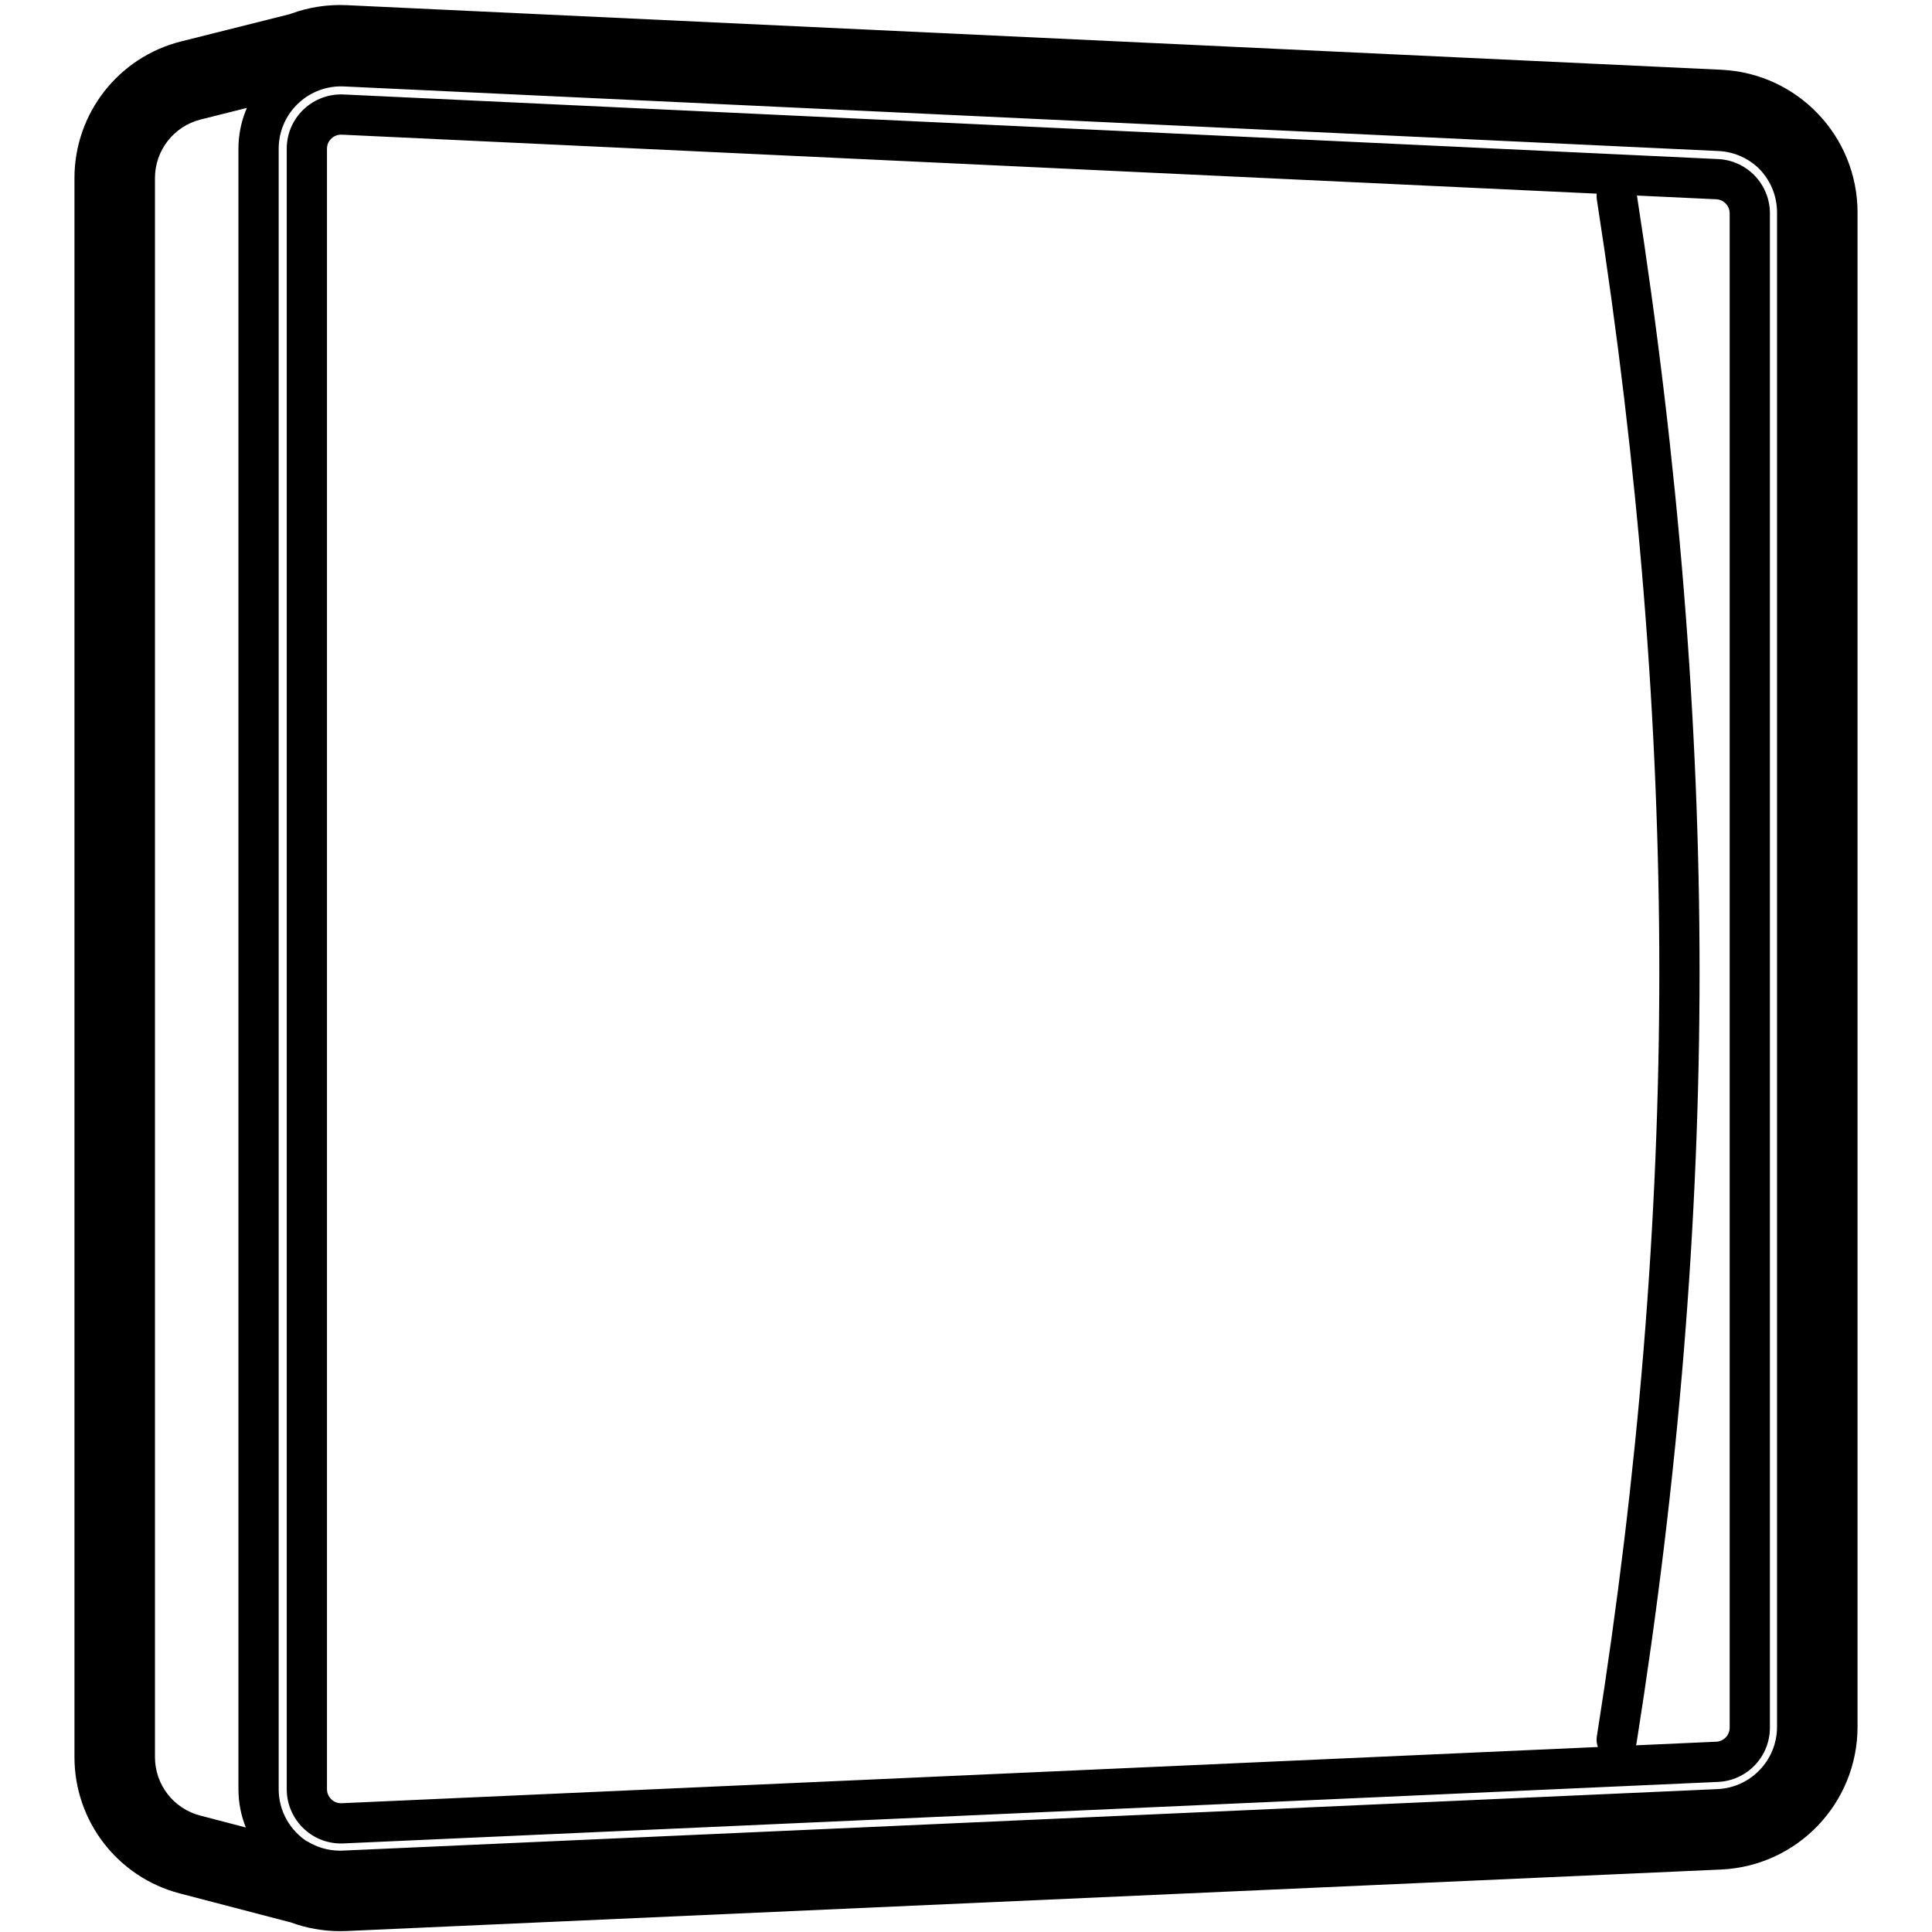
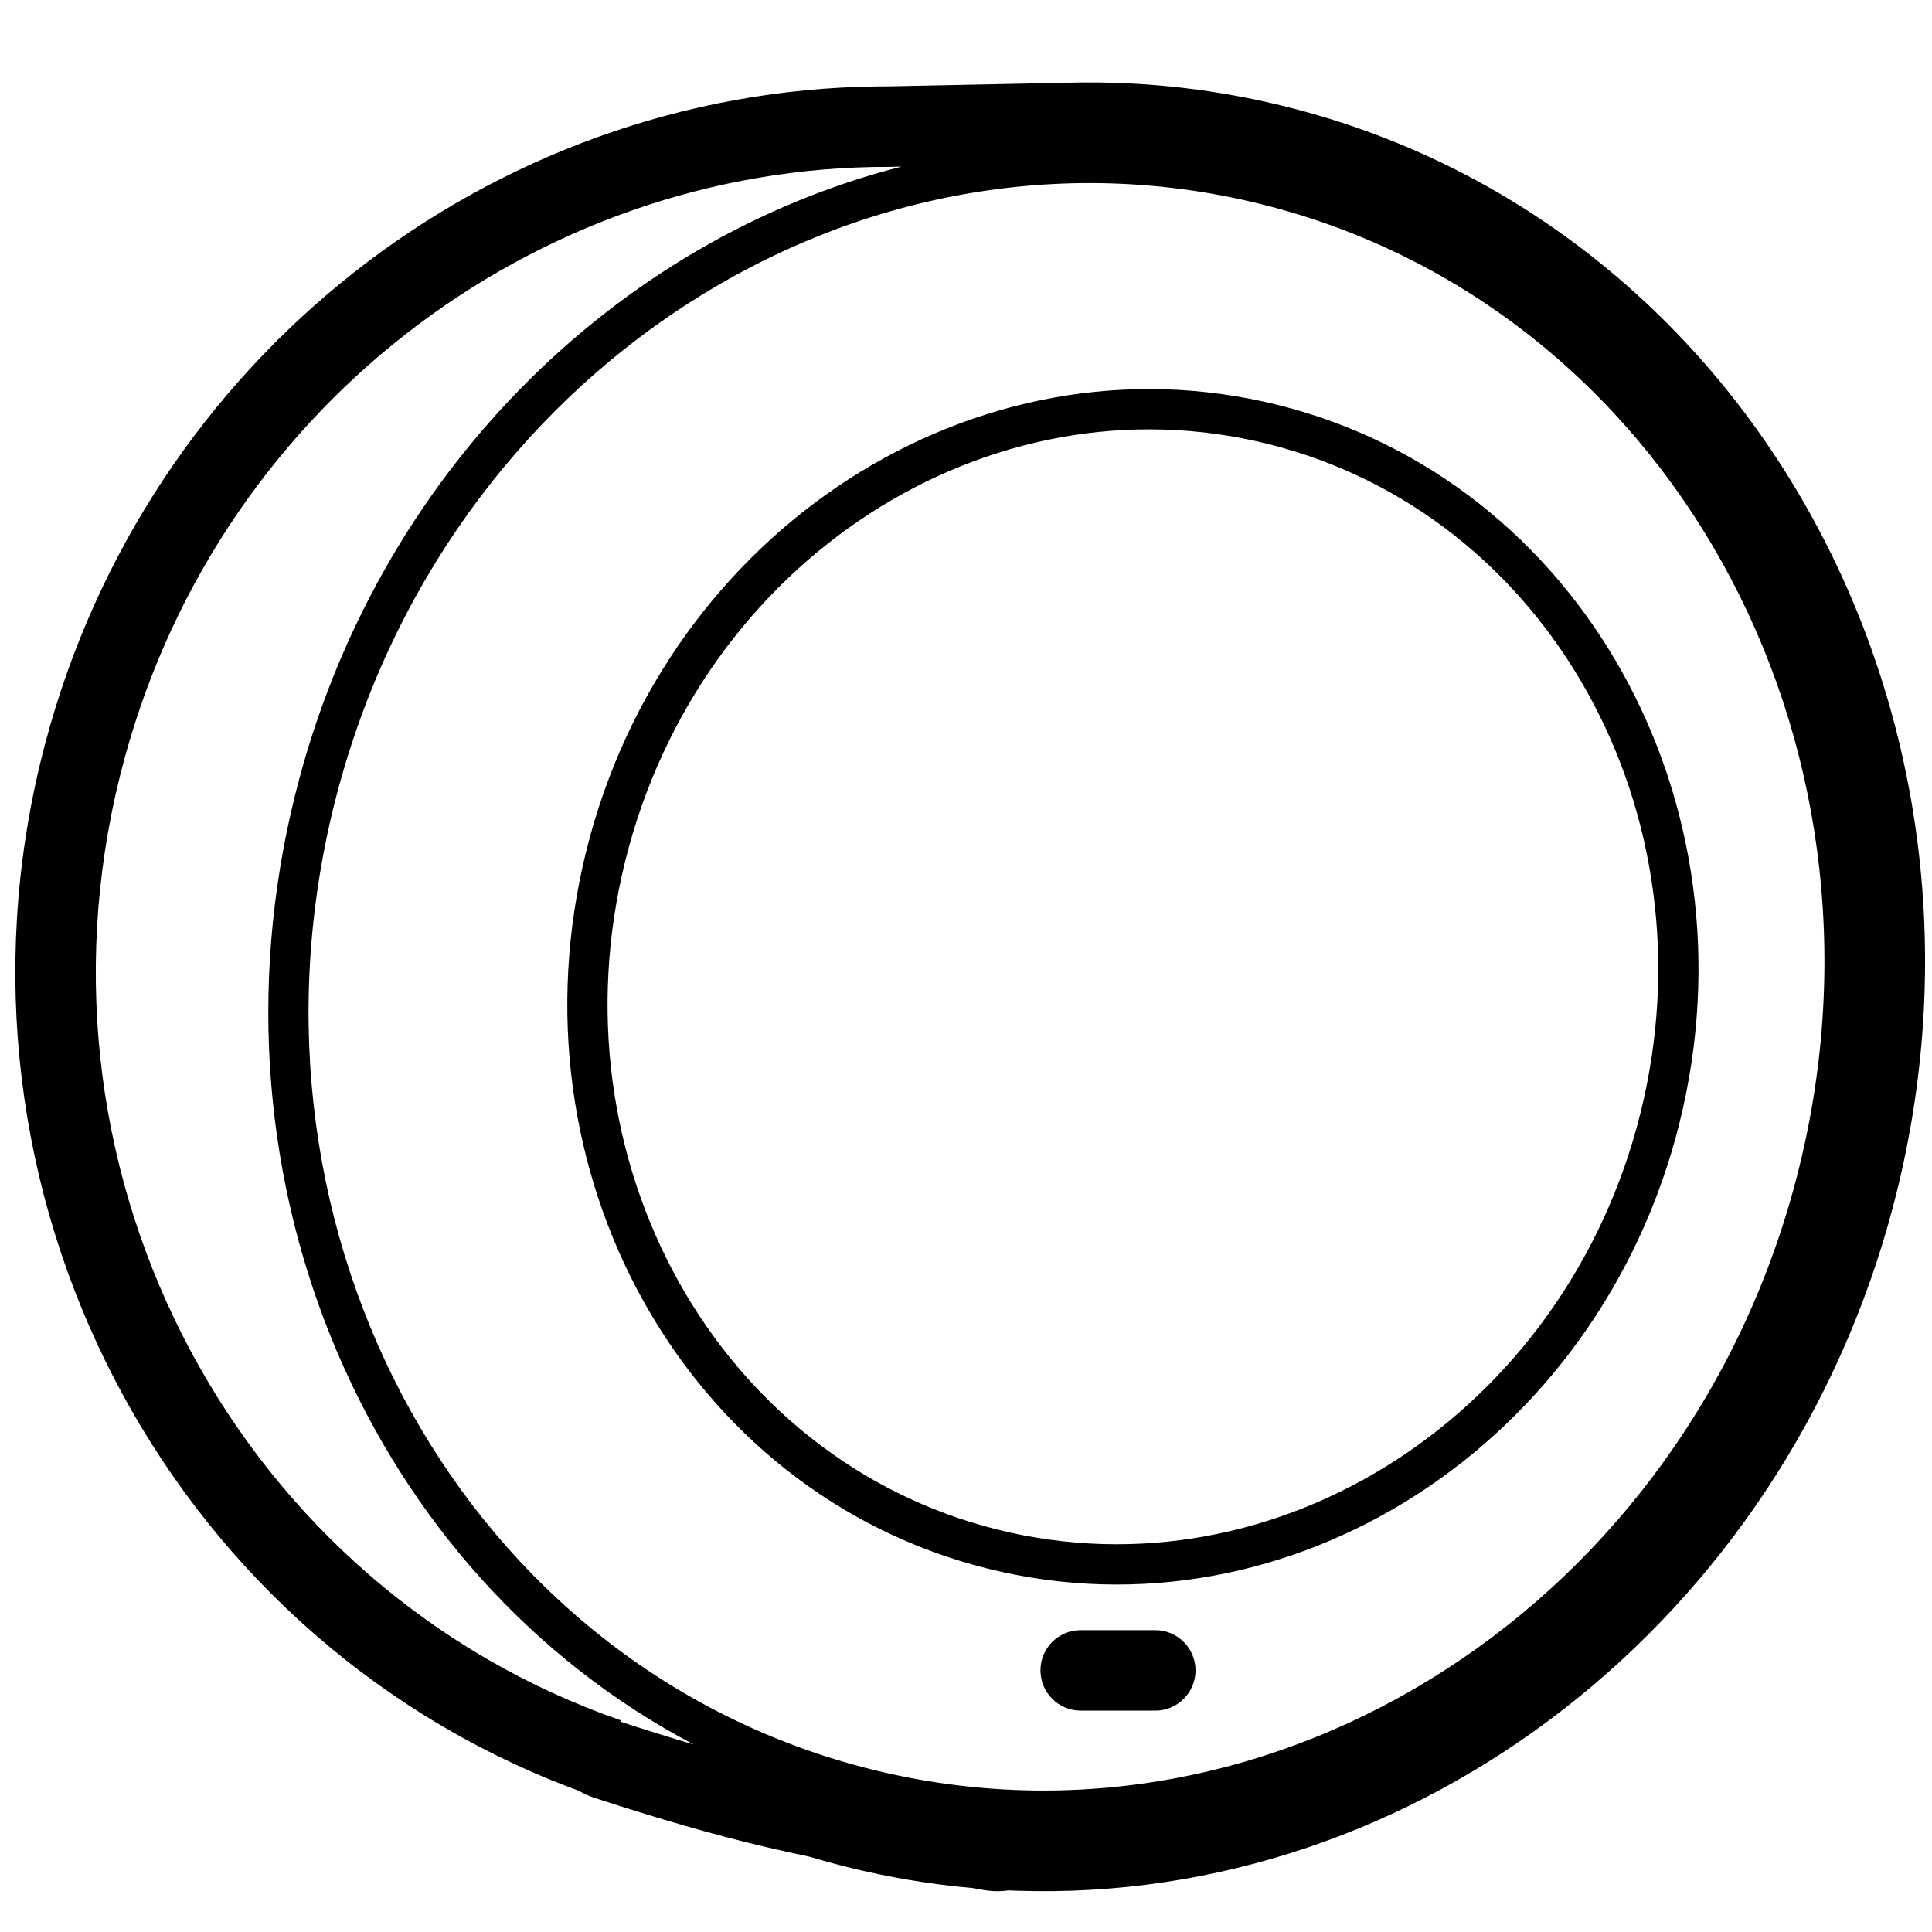
<svg xmlns="http://www.w3.org/2000/svg" width="960px" height="960px" viewBox="0 0 960 960" version="1.1">
-   <g id="com.danfoss/drivers/ICON2_Sensor" stroke="none" fill="none" fill-rule="nonzero">
-     <path d="M172.333,2.569 L855.333,34.662 C893.207,36.442 923,67.667 923,105.584 L923,858.029 C923,896.008 893.113,927.261 855.173,928.958 L172.173,959.511 C171.116,959.559 170.058,959.582 169,959.582 C160.504,959.582 152.192,958.072 144.398,955.193 L144.236,955.132 L143.919,955.065 C143.668,955.01 143.416,954.951 143.164,954.891 L142.408,954.701 L89.305,940.826 C58.494,932.776 37,904.944 37,873.099 L37,88.484 C37,56.388 58.828,28.403 89.959,20.59 L144.031,7.018 L144.536,6.83 C153.352,3.592 162.782,2.12 172.333,2.569 Z M138.511,72.463 C138.488,72.948 138.477,73.433 138.477,73.918 L138.477,889.009 C138.477,899.875 144.067,909.435 152.529,914.97 L152.531,914.851 C157.303,917.848 162.949,919.582 169,919.582 C169.462,919.582 169.924,919.572 170.385,919.551 L853.385,888.998 C869.951,888.257 883,874.611 883,858.029 L883,105.584 C883,96.74 879.288,88.729 873.308,83.068 C868.15,78.377 861.394,75.397 853.916,75.045 L170.932,42.952 C153.83,42.149 139.315,55.361 138.511,72.463 Z M170.629,46.934 L170.679,46.938 L170.738,46.939 L853.728,79.041 C860.734,79.37 867.245,82.393 871.995,87.373 C876.746,92.352 879.461,98.998 879.461,106.011 L879.461,858.457 C879.461,865.481 876.738,872.135 871.974,877.117 C867.211,882.098 860.685,885.116 853.667,885.43 L170.591,915.99 C170.427,915.997 170.263,916.002 170.099,916.011 C162.426,916.16 155.503,913.219 150.385,908.101 C145.367,903.084 142.477,896.25 142.477,889.009 L142.477,73.36 C142.663,65.644 145.931,58.841 151.302,53.951 C156.524,49.198 163.44,46.636 170.629,46.934 Z M122.676,53.618 L99.697,59.386 C86.355,62.735 77,74.728 77,88.484 L77,873.099 C77,886.747 86.212,898.675 99.416,902.125 L122.157,908.067 C119.783,902.179 118.477,895.747 118.477,889.009 L118.477,73.918 C118.477,73.12 118.496,72.322 118.533,71.524 C118.832,65.164 120.283,59.132 122.676,53.618 Z M169.799,66.911 L169.495,66.911 C167.683,66.911 166.018,67.601 164.765,68.742 C163.473,69.917 162.53,71.558 162.477,73.827 L162.477,889.009 C162.477,890.942 163.26,892.692 164.527,893.959 C165.762,895.194 167.446,896.055 169.697,896.011 L793.983,868.08 C793.372,866.493 793.158,864.728 793.443,862.928 C814.151,732.361 824.503,605.657 824.503,482.811 C824.503,359.958 814.15,232.033 793.439,99.033 C793.291,98.08 793.282,97.137 793.398,96.227 L169.799,66.911 Z M813.388,97.166 L813.201,95.955 C834.067,229.951 844.503,358.904 844.503,482.811 C844.503,606.726 834.066,734.476 813.197,866.06 C813.133,866.461 813.047,866.852 812.939,867.232 L852.773,865.45 C854.644,865.366 856.316,864.554 857.52,863.294 C858.724,862.035 859.461,860.329 859.461,858.457 L859.461,106.011 C859.461,104.142 858.726,102.438 857.525,101.179 C856.324,99.92 854.656,99.107 852.789,99.019 L813.388,97.166 Z" id="Combined-Shape" fill="#000000" />
+   <g id="com.danfoss/drivers/ally-sensor" stroke="none" fill="none" fill-rule="nonzero">
+     <path d="M483.312,938.174 L483.042,938.151 C462.186,936.303 441.427,932.822 420.891,927.702 L418.333,927.055 C413.222,925.746 408.148,924.34 403.111,922.839 L402.358,922.612 L401.754,922.484 C393.402,920.717 385.942,919.057 379.361,917.501 C354.974,911.736 327.085,903.711 295.619,893.427 L294.637,893.093 C292.368,892.291 290.238,891.326 288.25,890.217 L287.522,889.799 L283.265,888.213 C81.249,811.121 -32.889,591.238 20.879,375.589 L22.387,369.71 C72.877,178.25 243.362,45.196 436.013,42.938 L441.264,42.914 L537.125,40.965 L538.722,40.965 L538.792,40.974 L539.35,40.97 C572.155,40.805 604.947,44.651 637.223,52.547 L638.983,52.982 C867.298,109.907 1002.373,352.146 942.284,593.151 L940.647,599.53 C886.408,805.119 704.222,946.136 505.204,939.5 L501.17,939.334 L501.132,939.34 C497.039,939.921 492.765,939.87 488.419,939.092 L486.041,938.665 C485.251,938.524 484.465,938.382 483.682,938.241 L483.315,938.174 L483.312,938.174 Z M626.887,101.496 C426.094,51.433 219.683,184.739 166.105,399.628 C112.527,614.517 232.194,829.123 432.987,879.187 C633.78,929.25 840.191,795.944 893.769,581.055 C947.347,366.166 827.68,151.56 626.887,101.496 Z M447.936,82.775 L441.831,82.91 C265.89,82.528 104.905,203.921 59.69,385.266 C9.513,586.517 119.892,789.512 308.834,854.956 L308.045,855.406 C320.913,859.612 333.135,863.419 344.709,866.827 C184.753,782.766 98.363,588.658 146.699,394.79 C186.379,235.644 306.296,118.978 447.936,82.775 Z M537.003,810 L574.057,810.006 C585.102,810.008 594.055,818.963 594.054,830.009 C594.052,841.055 585.096,850.008 574.05,850.006 L536.997,850 C525.951,849.998 516.998,841.043 517,829.997 C517.002,818.951 525.957,809.998 537.003,810 Z M291.362,422.63 C331.139,263.094 484.888,163.798 635.021,201.23 C785.153,238.662 874.289,398.517 834.512,558.053 C794.735,717.589 640.986,816.885 490.853,779.453 C340.721,742.021 251.585,582.166 291.362,422.63 Z M630.182,220.636 C491.059,185.949 347.94,278.379 310.768,427.469 C273.595,576.558 356.568,725.36 495.692,760.047 C634.816,794.734 777.934,702.304 815.106,553.214 C852.279,404.125 769.306,255.324 630.182,220.636 Z" id="Combined-Shape" fill="#000000" />
  </g>
</svg>
